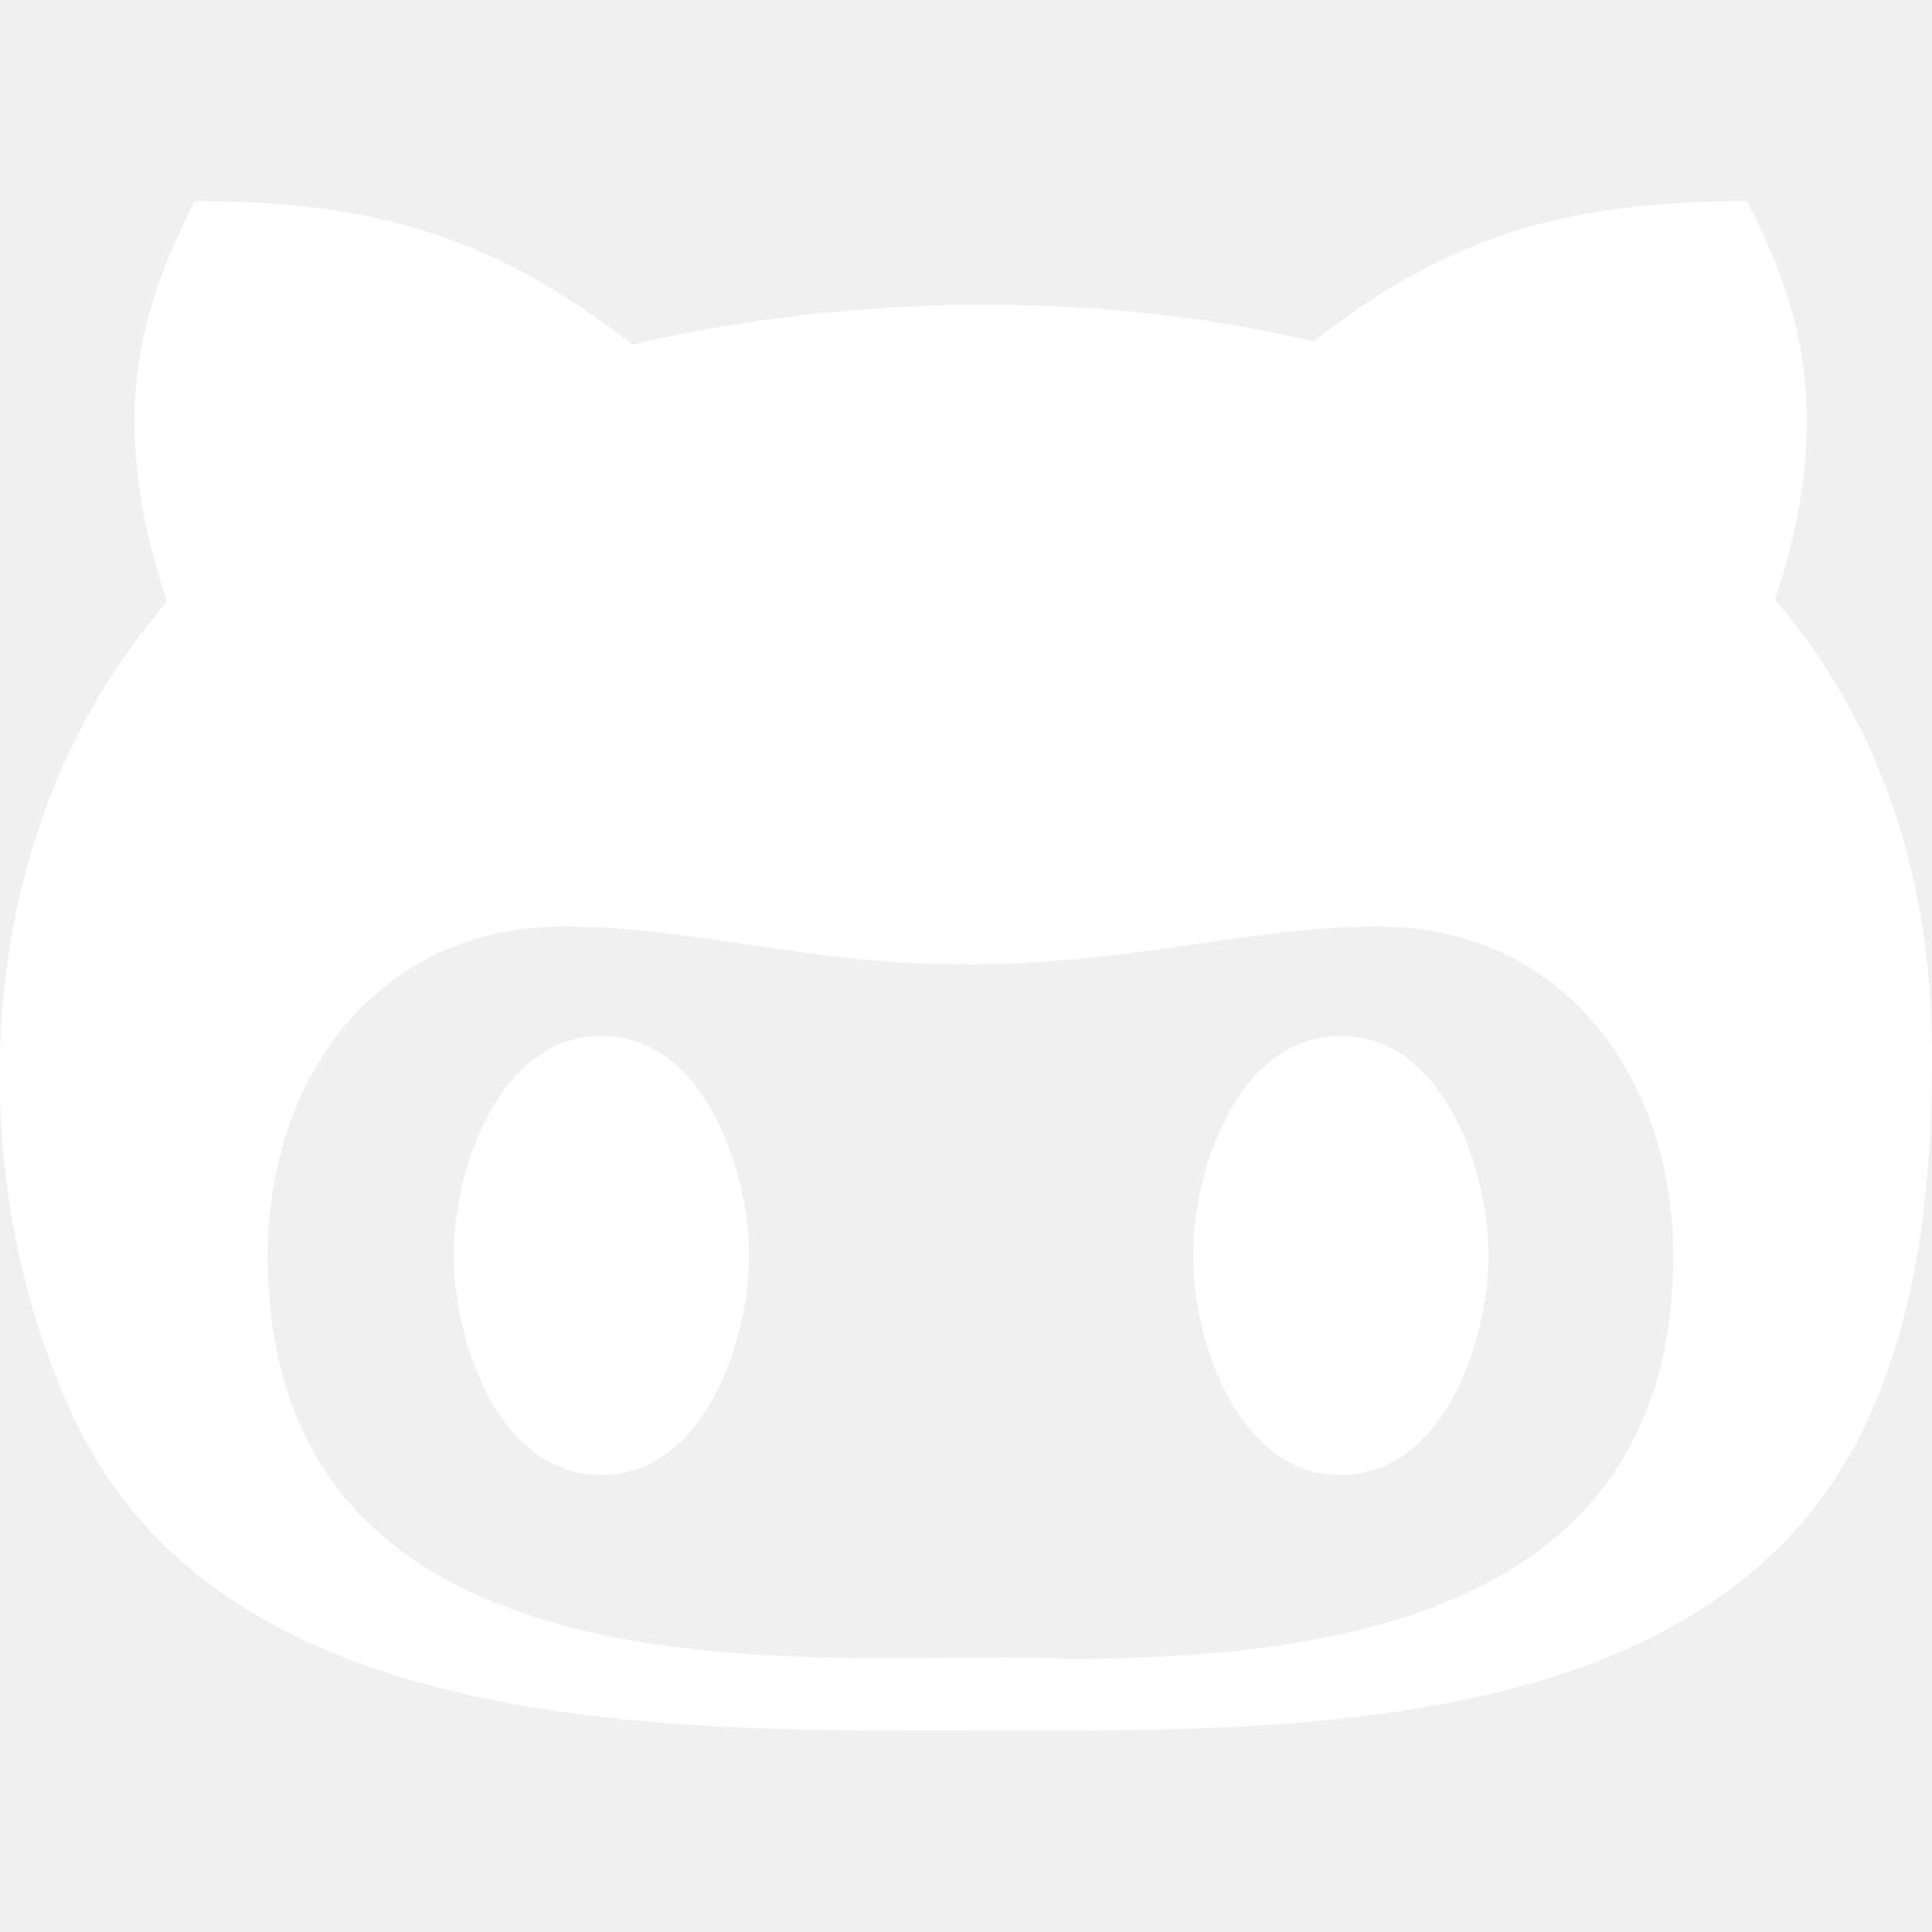
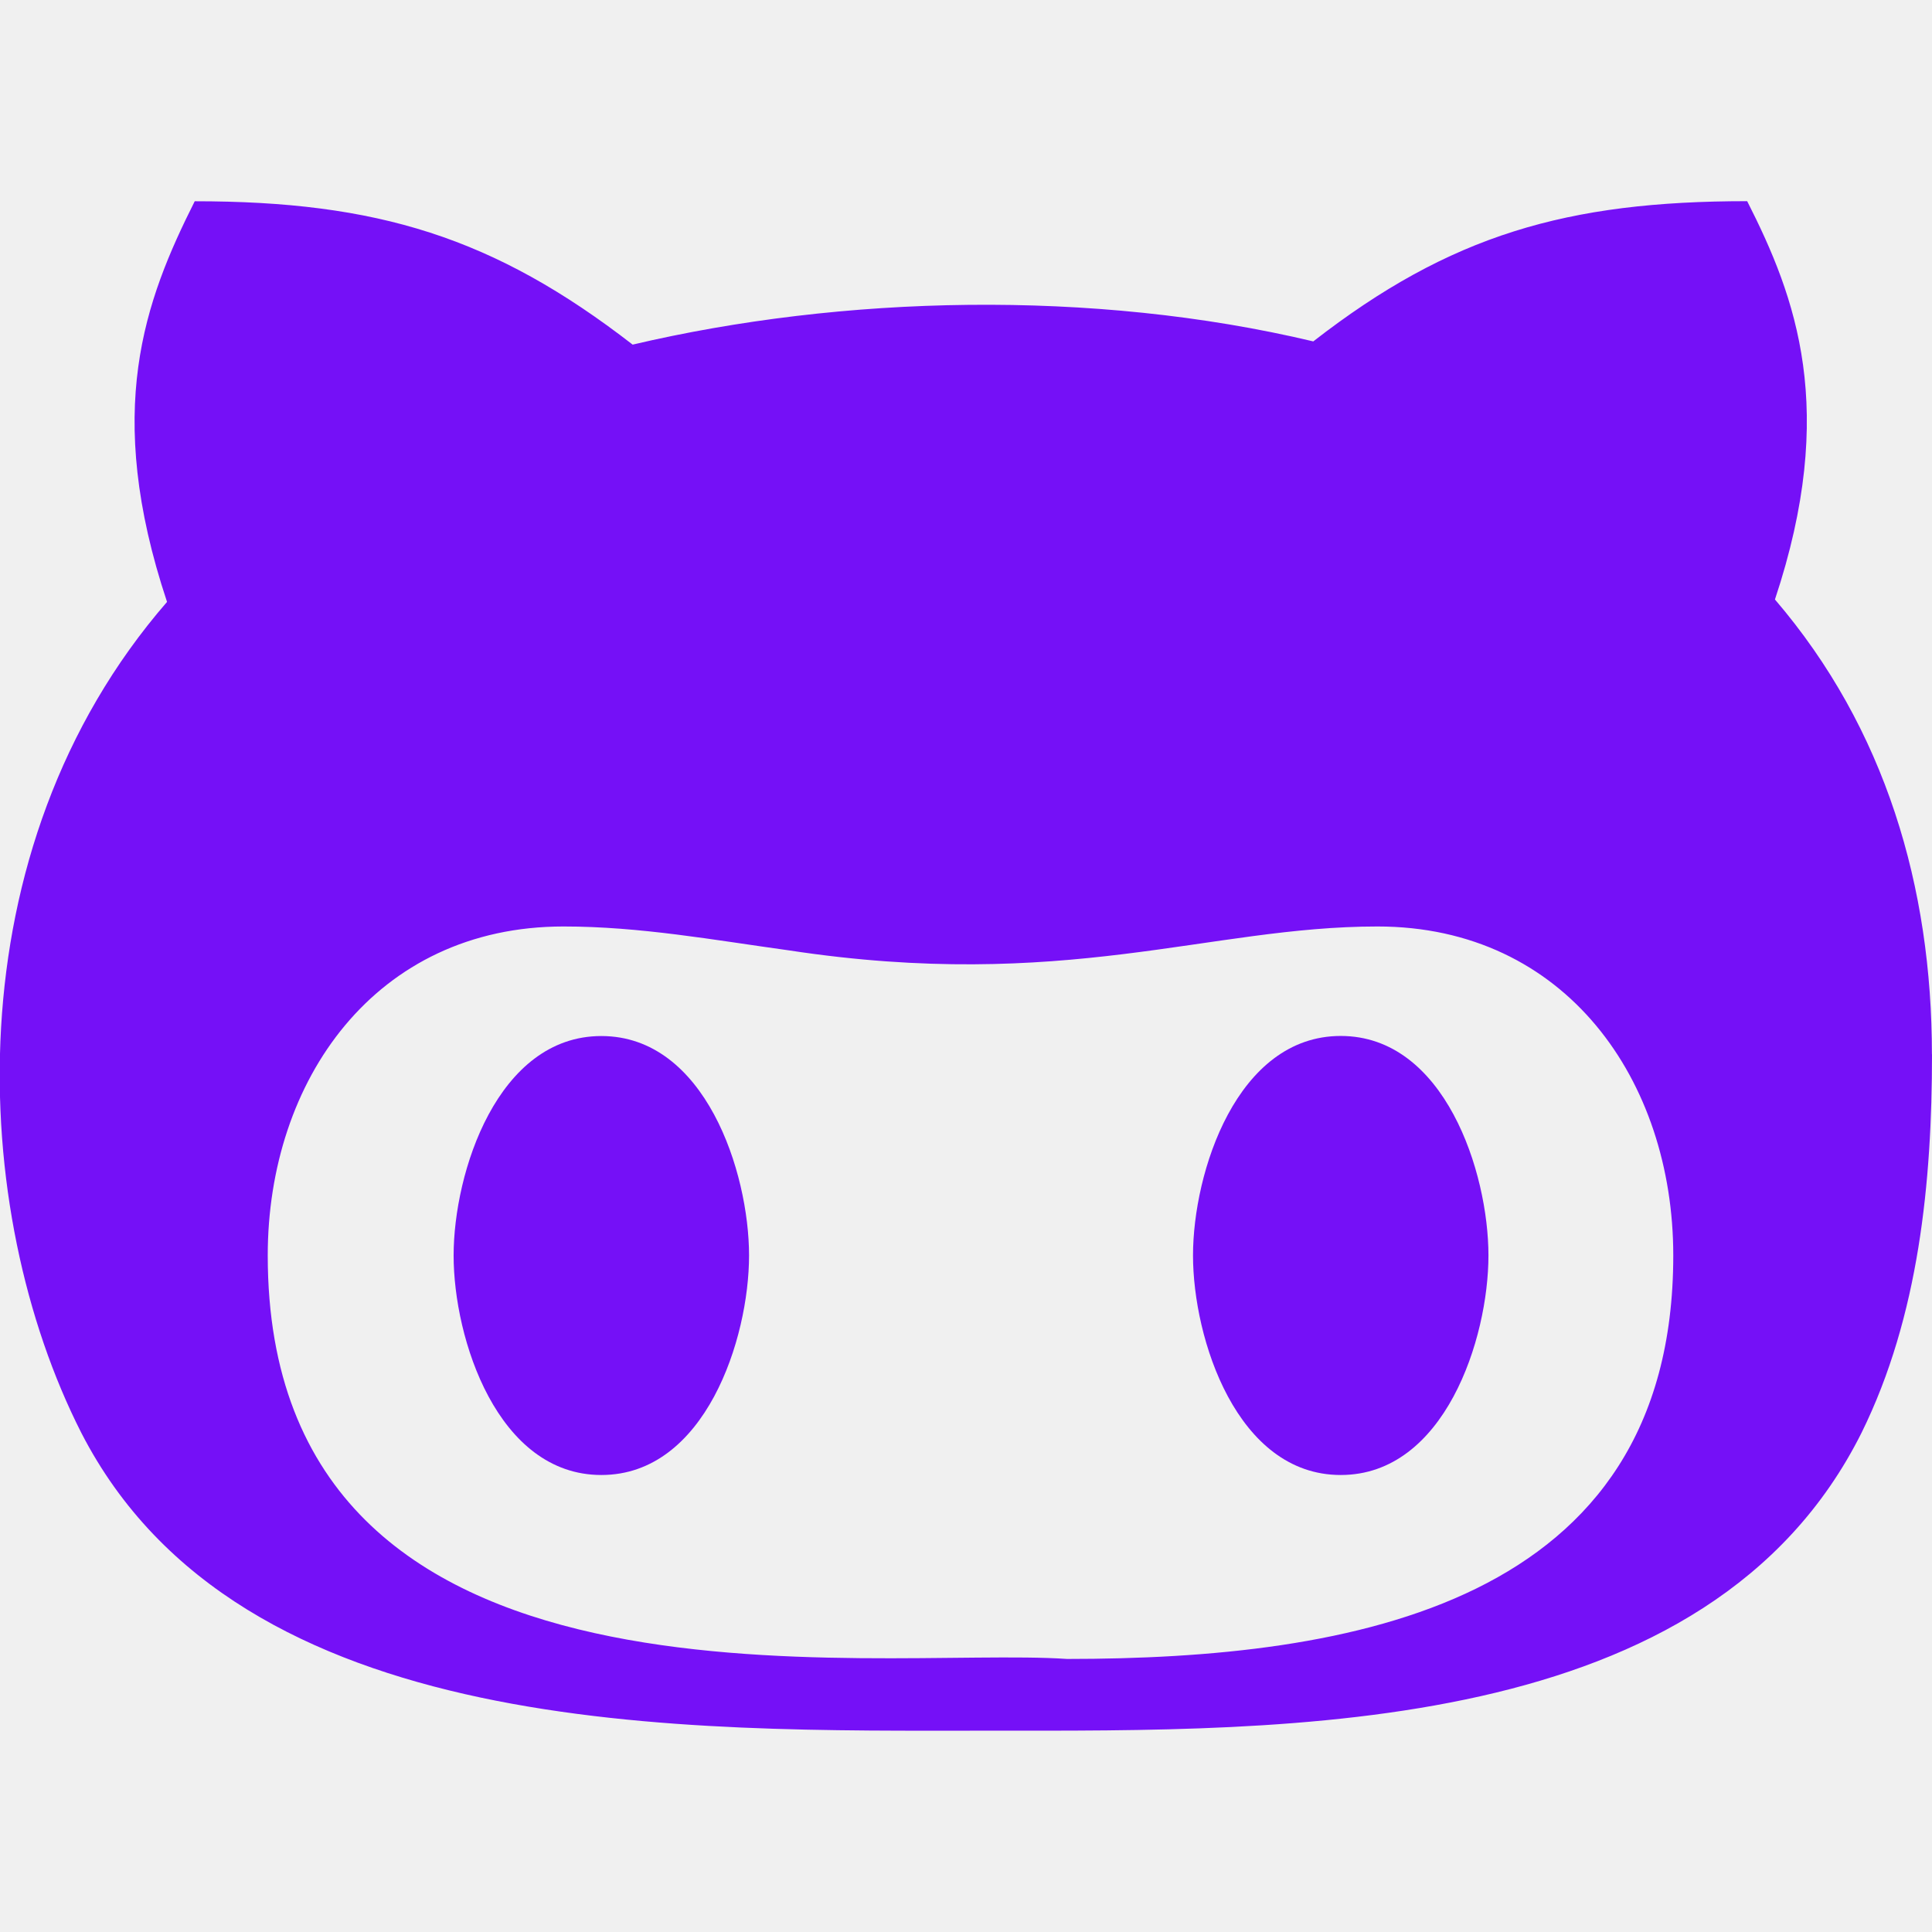
- <svg xmlns="http://www.w3.org/2000/svg" enable-background="new 0 0 24 24" height="512px" viewBox="0 0 24 24" width="512px" class="hovered-paths">
+ <svg xmlns="http://www.w3.org/2000/svg" enable-background="new 0 0 24 24" height="512px" viewBox="0 0 24 24" width="512px" class="">
  <g>
    <g fill="#212121">
-       <path d="m12.29 21.499c3.73 0 8.94.09 10.835-3.701.715-1.449.875-3.122.875-4.7h-.001c0-2.073-.575-4.047-1.95-5.651.786-2.363.26-3.756-.345-4.948-2.24 0-3.69.42-5.39 1.742-2.746-.653-5.856-.571-8.455.04-1.725-1.336-3.175-1.781-5.44-1.781-.621 1.237-1.136 2.599-.344 4.977-2.676 3.083-2.466 7.566-1.065 10.322 1.97 3.835 7.49 3.7 11.28 3.7zm-5.289-9.99c.95 0 1.865.168 2.8.297 3.418.52 5.215-.297 7.31-.297 2.339 0 3.675 1.915 3.675 4.087 0 4.349-4.015 5.012-7.53 5.012-2.419-.163-9.93.976-9.93-5.012 0-2.172 1.334-4.087 3.675-4.087z" data-original="#212121" class="hovered-path active-path" data-old_color="#212121" fill="#FFFFFF" />
-       <path d="m16.655 18.323c1.29 0 1.835-1.692 1.835-2.727s-.545-2.727-1.835-2.727-1.835 1.692-1.835 2.727.545 2.727 1.835 2.727z" data-original="#212121" class="hovered-path active-path" data-old_color="#212121" fill="#FFFFFF" />
-       <path d="m7.47 18.323c1.29 0 1.835-1.692 1.835-2.727s-.546-2.726-1.835-2.726-1.835 1.692-1.835 2.727.545 2.726 1.835 2.726z" data-original="#212121" class="hovered-path active-path" data-old_color="#212121" fill="#FFFFFF" />
+       <path d="m12.29 21.499c3.73 0 8.94.09 10.835-3.701.715-1.449.875-3.122.875-4.7h-.001c0-2.073-.575-4.047-1.95-5.651.786-2.363.26-3.756-.345-4.948-2.24 0-3.69.42-5.39 1.742-2.746-.653-5.856-.571-8.455.04-1.725-1.336-3.175-1.781-5.44-1.781-.621 1.237-1.136 2.599-.344 4.977-2.676 3.083-2.466 7.566-1.065 10.322 1.97 3.835 7.49 3.7 11.28 3.7zm-5.289-9.99c.95 0 1.865.168 2.8.297 3.418.52 5.215-.297 7.31-.297 2.339 0 3.675 1.915 3.675 4.087 0 4.349-4.015 5.012-7.53 5.012-2.419-.163-9.93.976-9.93-5.012 0-2.172 1.334-4.087 3.675-4.087z" data-original="#212121" class="active-path" data-old_color="#212121" fill="#7510F7" />
+       <path d="m16.655 18.323c1.29 0 1.835-1.692 1.835-2.727s-.545-2.727-1.835-2.727-1.835 1.692-1.835 2.727.545 2.727 1.835 2.727z" data-original="#212121" class="active-path" data-old_color="#212121" fill="#7510F7" />
+       <path d="m7.47 18.323c1.29 0 1.835-1.692 1.835-2.727s-.546-2.726-1.835-2.726-1.835 1.692-1.835 2.727.545 2.726 1.835 2.726z" data-original="#212121" class="active-path" data-old_color="#212121" fill="#7510F7" />
    </g>
  </g>
</svg>
